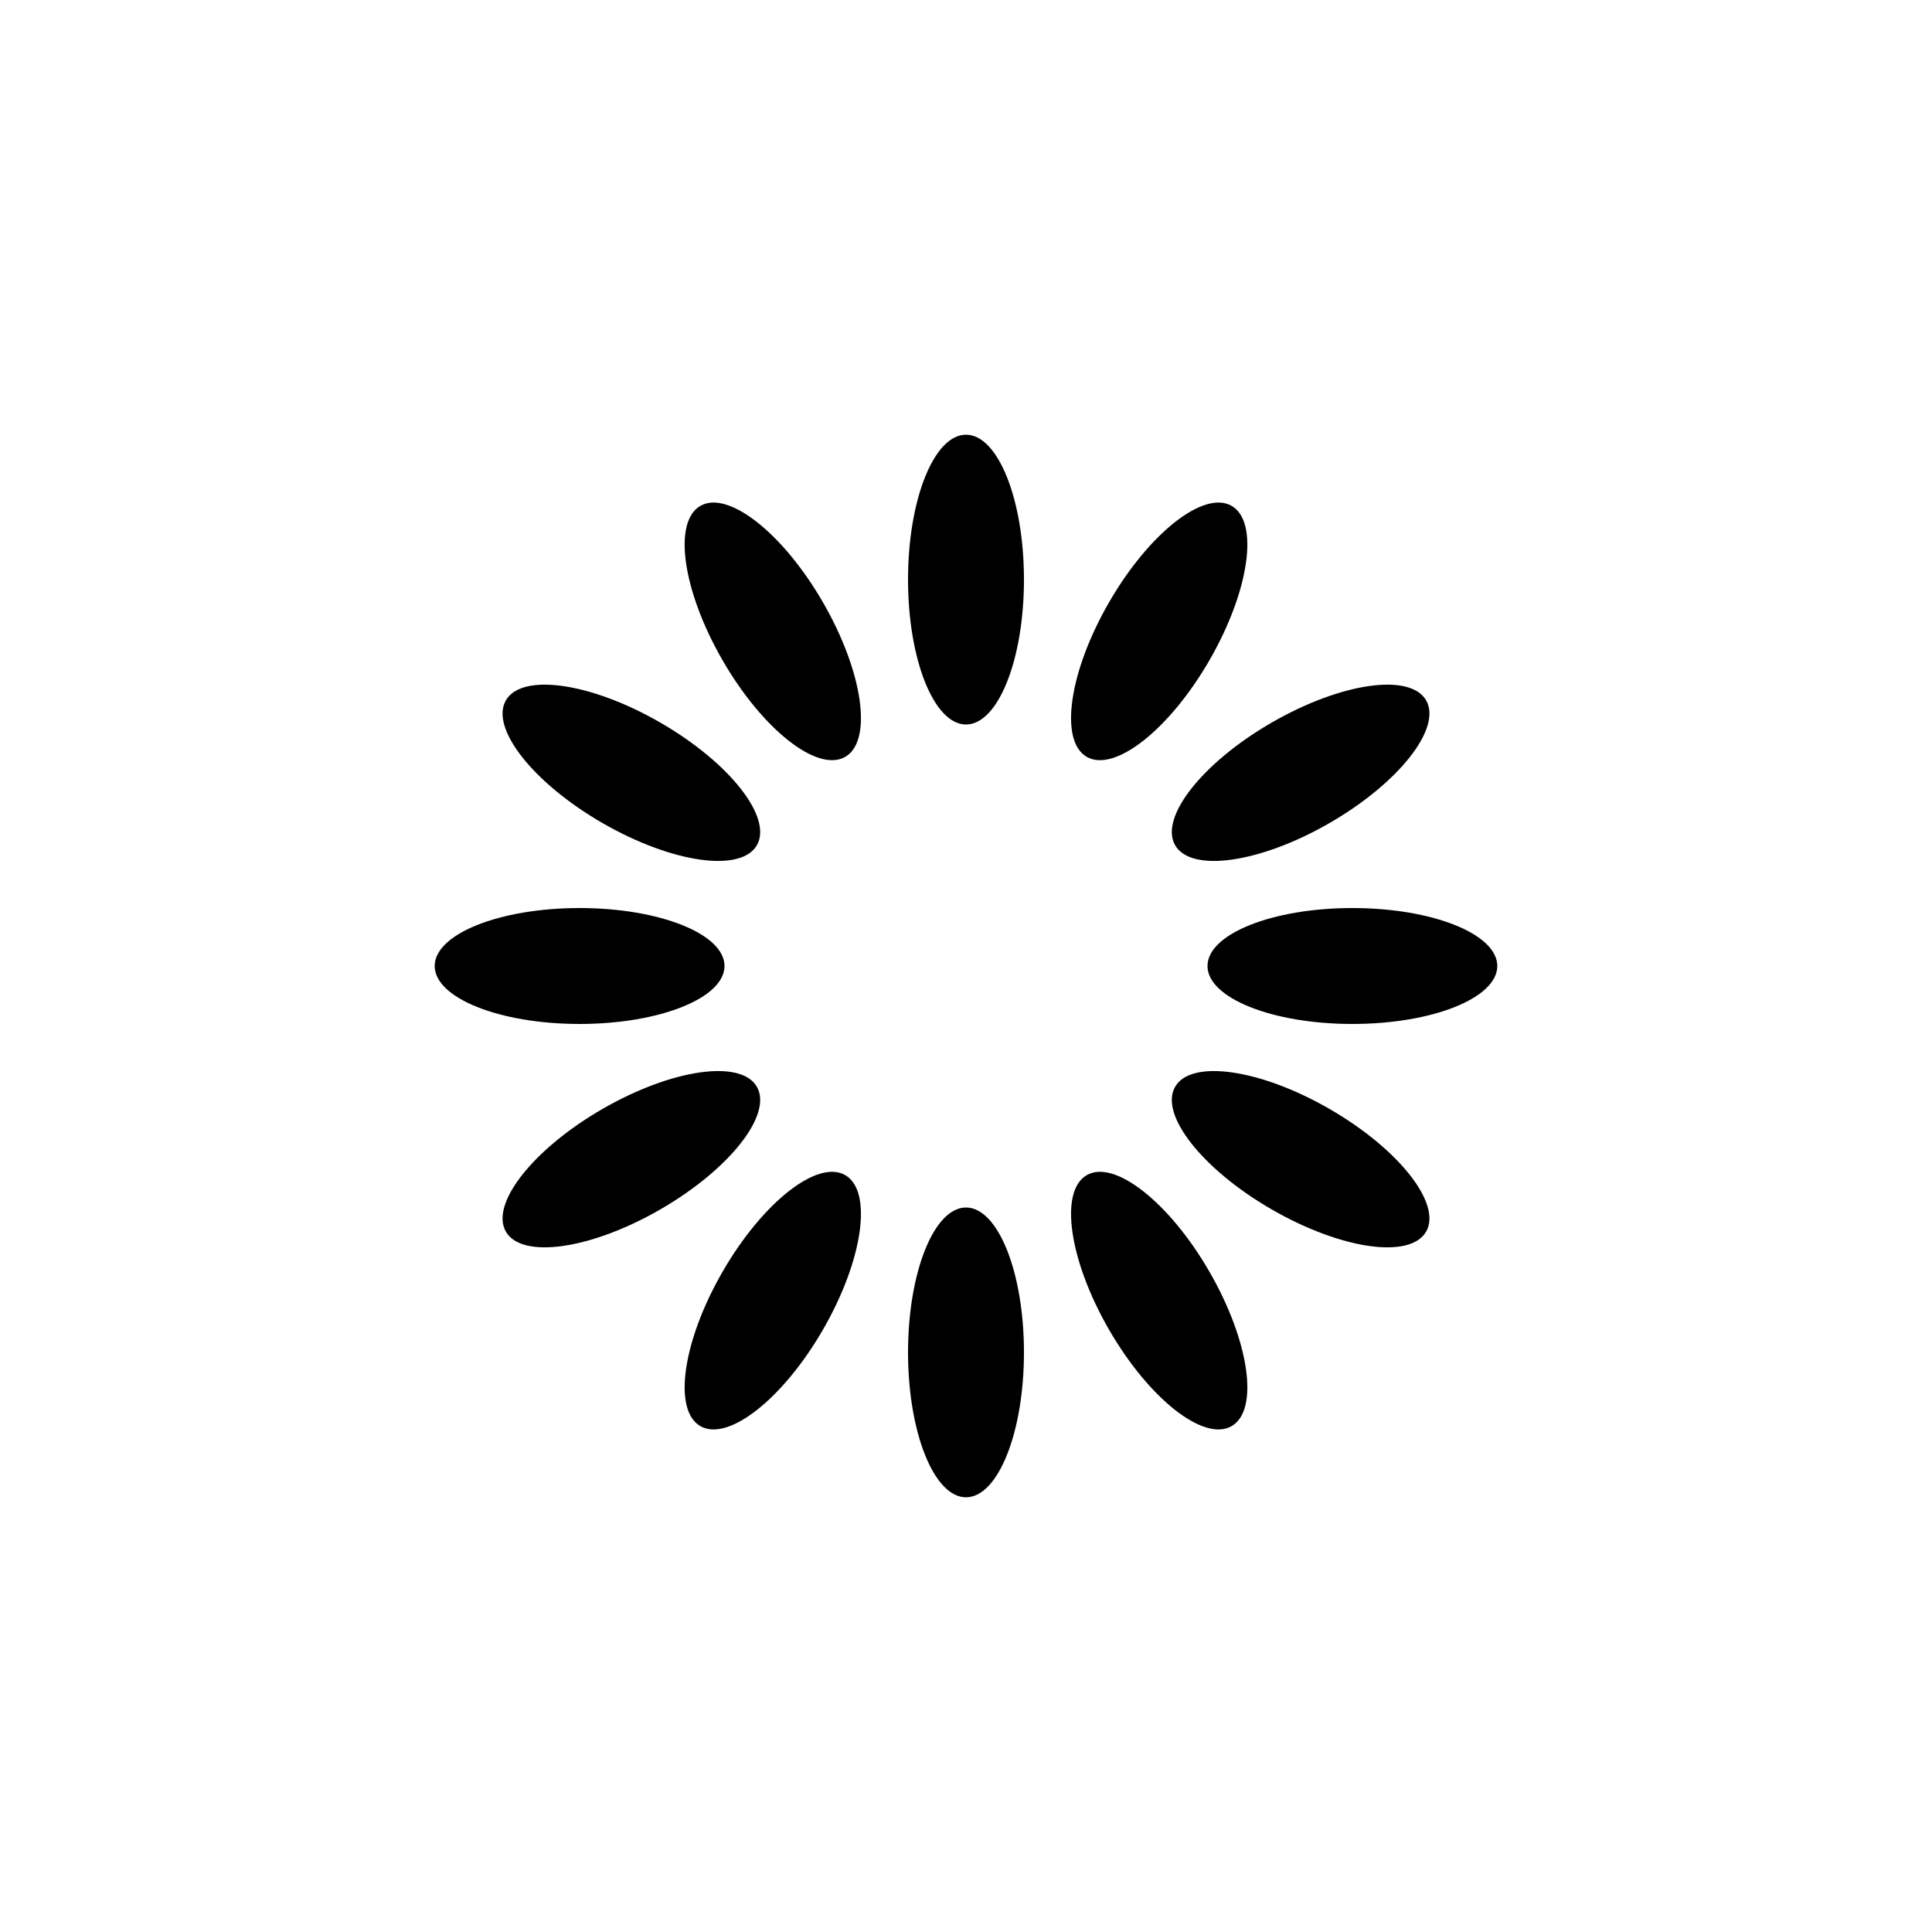
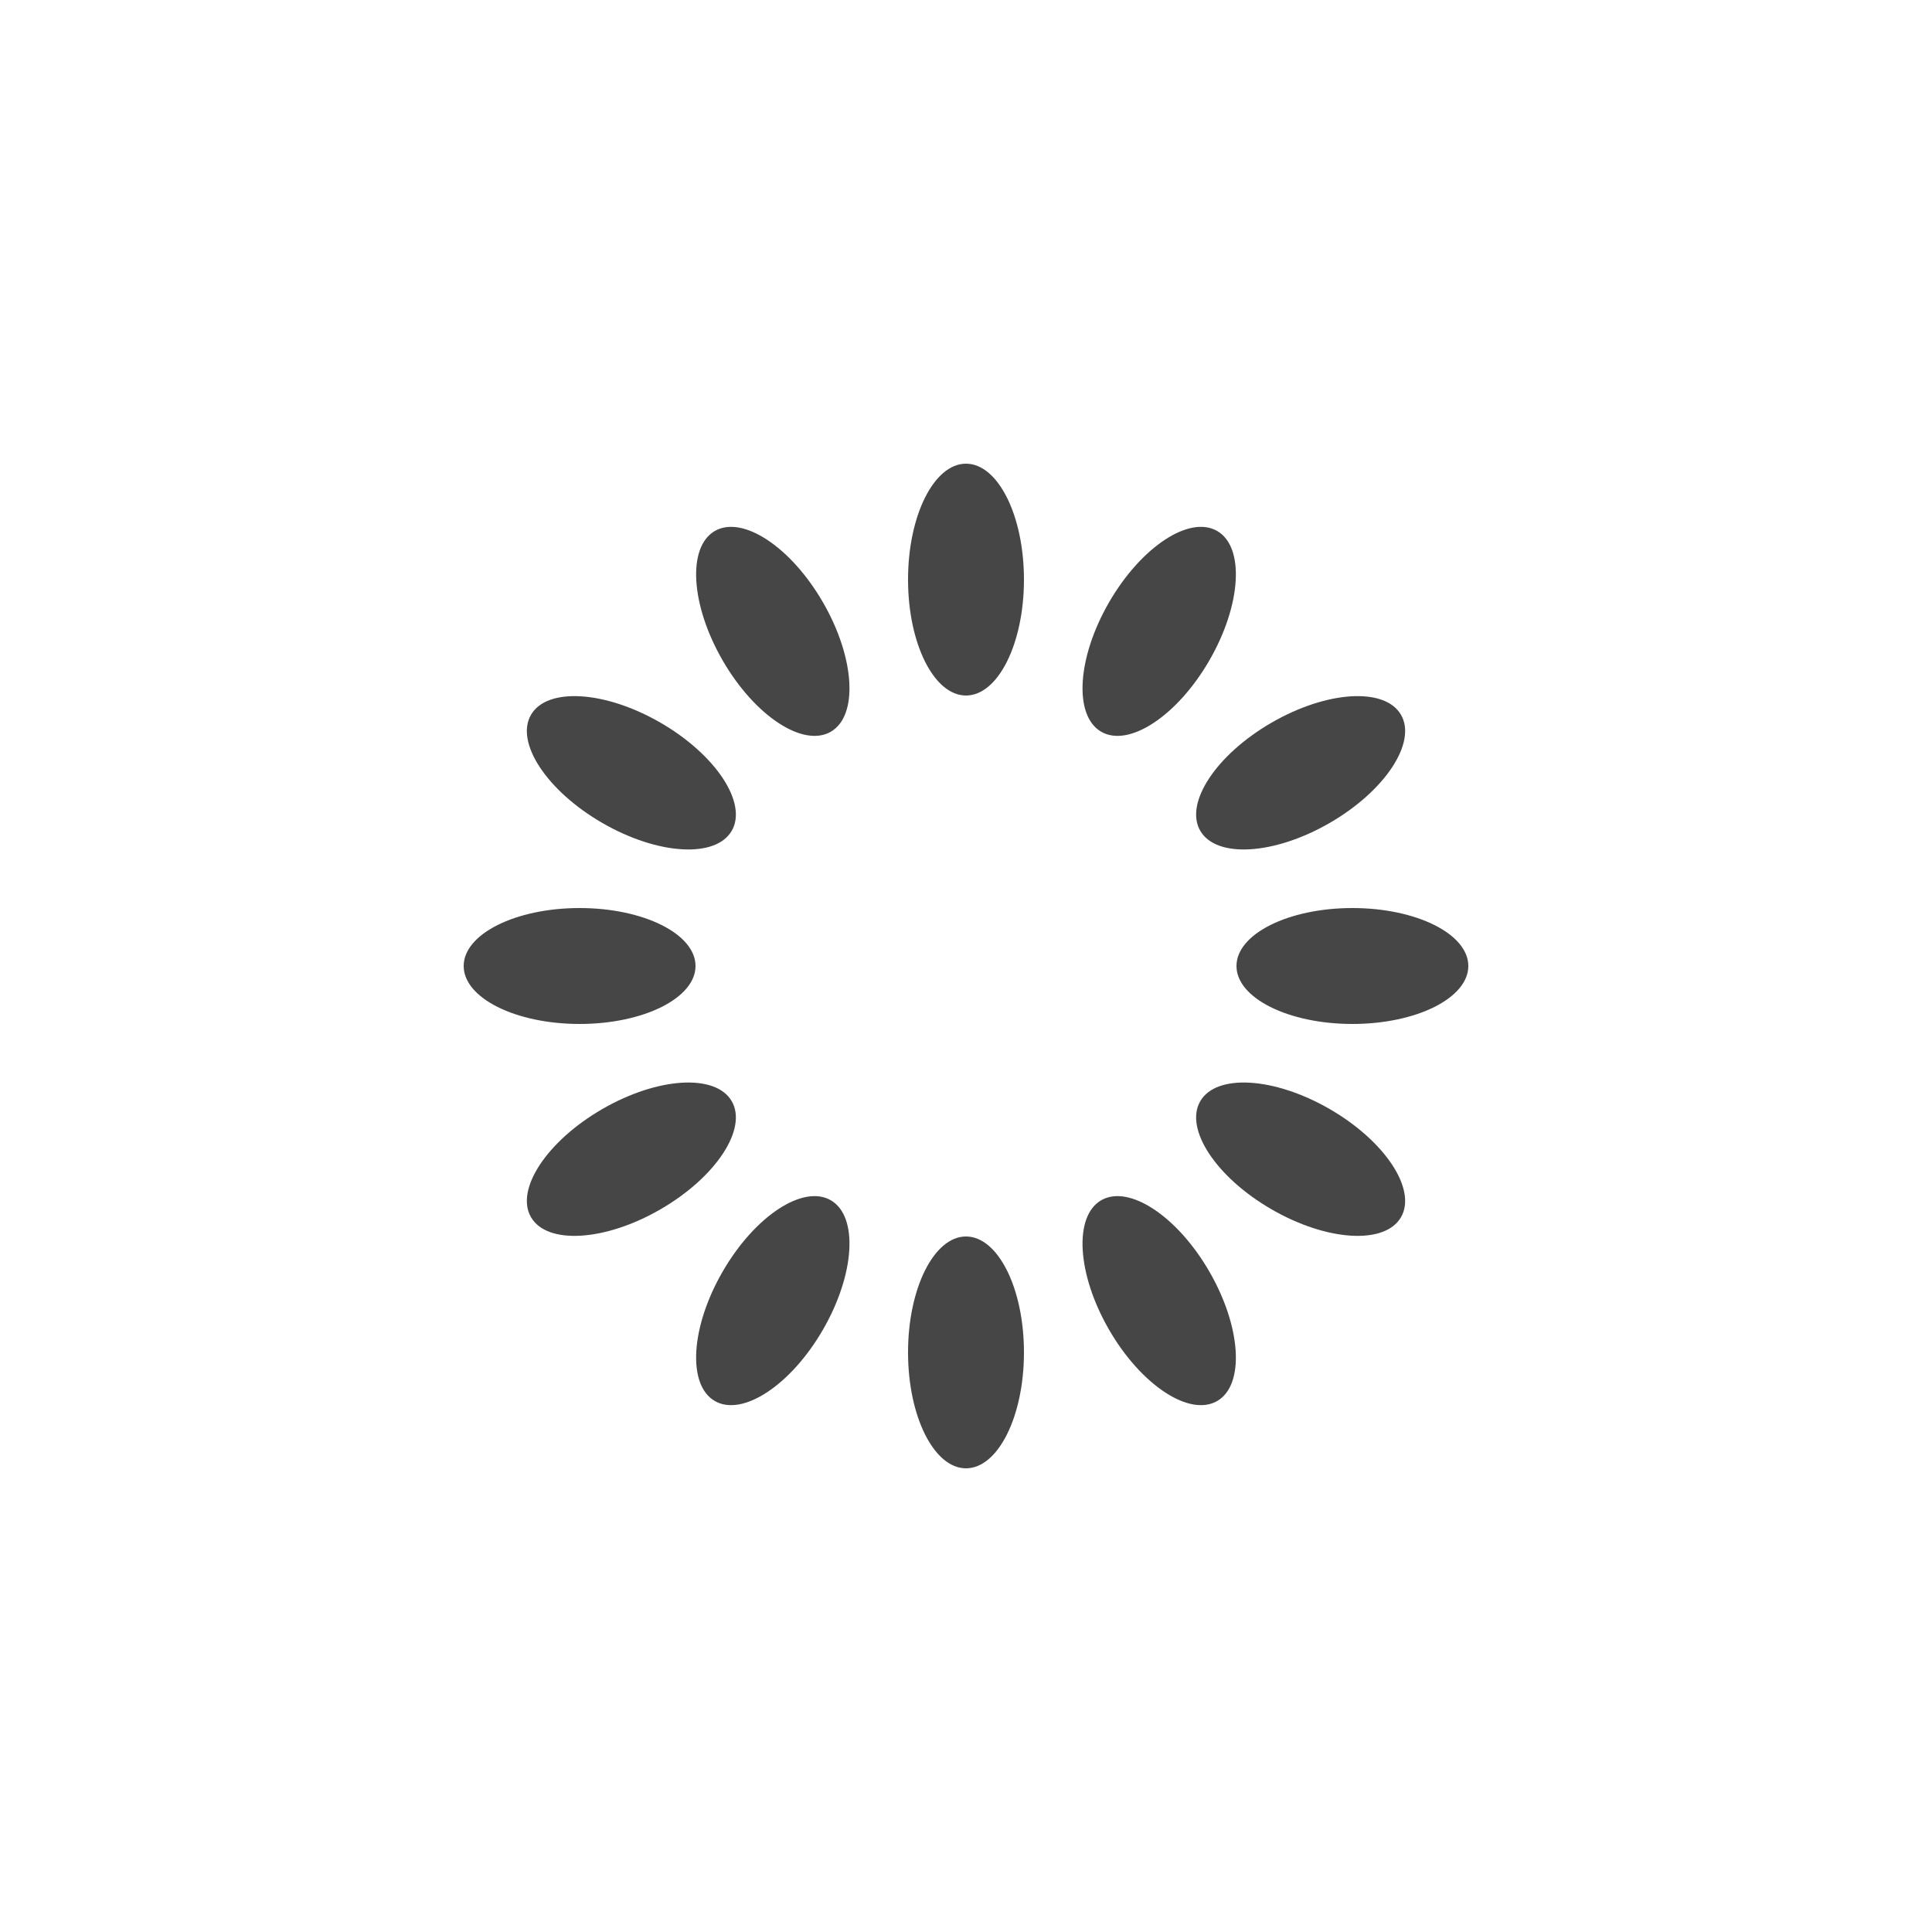
- <svg xmlns="http://www.w3.org/2000/svg" width="20px" height="20px" viewBox="0 0 100 100" preserveAspectRatio="xMidYMid">
+ <svg xmlns="http://www.w3.org/2000/svg" style="margin: auto; background: rgb(255, 255, 255); display: block; shape-rendering: auto;" width="66px" height="66px" viewBox="0 0 100 100" preserveAspectRatio="xMidYMid">
  <g transform="rotate(0 50 50)">
-     <rect x="47" y="22.5" rx="3" ry="7.5" width="6" height="15" fill="#000000">
+     <rect x="47" y="24" rx="3" ry="6" width="6" height="12" fill="#464646">
      <animate attributeName="opacity" values="1;0" keyTimes="0;1" dur="1s" begin="-0.917s" repeatCount="indefinite" />
    </rect>
  </g>
  <g transform="rotate(30 50 50)">
-     <rect x="47" y="22.5" rx="3" ry="7.5" width="6" height="15" fill="#000000">
+     <rect x="47" y="24" rx="3" ry="6" width="6" height="12" fill="#464646">
      <animate attributeName="opacity" values="1;0" keyTimes="0;1" dur="1s" begin="-0.833s" repeatCount="indefinite" />
    </rect>
  </g>
  <g transform="rotate(60 50 50)">
-     <rect x="47" y="22.5" rx="3" ry="7.5" width="6" height="15" fill="#000000">
+     <rect x="47" y="24" rx="3" ry="6" width="6" height="12" fill="#464646">
      <animate attributeName="opacity" values="1;0" keyTimes="0;1" dur="1s" begin="-0.75s" repeatCount="indefinite" />
    </rect>
  </g>
  <g transform="rotate(90 50 50)">
-     <rect x="47" y="22.5" rx="3" ry="7.5" width="6" height="15" fill="#000000">
+     <rect x="47" y="24" rx="3" ry="6" width="6" height="12" fill="#464646">
      <animate attributeName="opacity" values="1;0" keyTimes="0;1" dur="1s" begin="-0.667s" repeatCount="indefinite" />
    </rect>
  </g>
  <g transform="rotate(120 50 50)">
-     <rect x="47" y="22.5" rx="3" ry="7.5" width="6" height="15" fill="#000000">
+     <rect x="47" y="24" rx="3" ry="6" width="6" height="12" fill="#464646">
      <animate attributeName="opacity" values="1;0" keyTimes="0;1" dur="1s" begin="-0.583s" repeatCount="indefinite" />
    </rect>
  </g>
  <g transform="rotate(150 50 50)">
-     <rect x="47" y="22.5" rx="3" ry="7.5" width="6" height="15" fill="#000000">
+     <rect x="47" y="24" rx="3" ry="6" width="6" height="12" fill="#464646">
      <animate attributeName="opacity" values="1;0" keyTimes="0;1" dur="1s" begin="-0.5s" repeatCount="indefinite" />
    </rect>
  </g>
  <g transform="rotate(180 50 50)">
-     <rect x="47" y="22.5" rx="3" ry="7.5" width="6" height="15" fill="#000000">
+     <rect x="47" y="24" rx="3" ry="6" width="6" height="12" fill="#464646">
      <animate attributeName="opacity" values="1;0" keyTimes="0;1" dur="1s" begin="-0.417s" repeatCount="indefinite" />
    </rect>
  </g>
  <g transform="rotate(210 50 50)">
-     <rect x="47" y="22.5" rx="3" ry="7.5" width="6" height="15" fill="#000000">
+     <rect x="47" y="24" rx="3" ry="6" width="6" height="12" fill="#464646">
      <animate attributeName="opacity" values="1;0" keyTimes="0;1" dur="1s" begin="-0.333s" repeatCount="indefinite" />
    </rect>
  </g>
  <g transform="rotate(240 50 50)">
-     <rect x="47" y="22.5" rx="3" ry="7.5" width="6" height="15" fill="#000000">
+     <rect x="47" y="24" rx="3" ry="6" width="6" height="12" fill="#464646">
      <animate attributeName="opacity" values="1;0" keyTimes="0;1" dur="1s" begin="-0.25s" repeatCount="indefinite" />
    </rect>
  </g>
  <g transform="rotate(270 50 50)">
-     <rect x="47" y="22.5" rx="3" ry="7.5" width="6" height="15" fill="#000000">
+     <rect x="47" y="24" rx="3" ry="6" width="6" height="12" fill="#464646">
      <animate attributeName="opacity" values="1;0" keyTimes="0;1" dur="1s" begin="-0.167s" repeatCount="indefinite" />
    </rect>
  </g>
  <g transform="rotate(300 50 50)">
-     <rect x="47" y="22.5" rx="3" ry="7.5" width="6" height="15" fill="#000000">
+     <rect x="47" y="24" rx="3" ry="6" width="6" height="12" fill="#464646">
      <animate attributeName="opacity" values="1;0" keyTimes="0;1" dur="1s" begin="-0.083s" repeatCount="indefinite" />
    </rect>
  </g>
  <g transform="rotate(330 50 50)">
-     <rect x="47" y="22.5" rx="3" ry="7.5" width="6" height="15" fill="#000000">
+     <rect x="47" y="24" rx="3" ry="6" width="6" height="12" fill="#464646">
      <animate attributeName="opacity" values="1;0" keyTimes="0;1" dur="1s" begin="0s" repeatCount="indefinite" />
    </rect>
  </g>
</svg>
